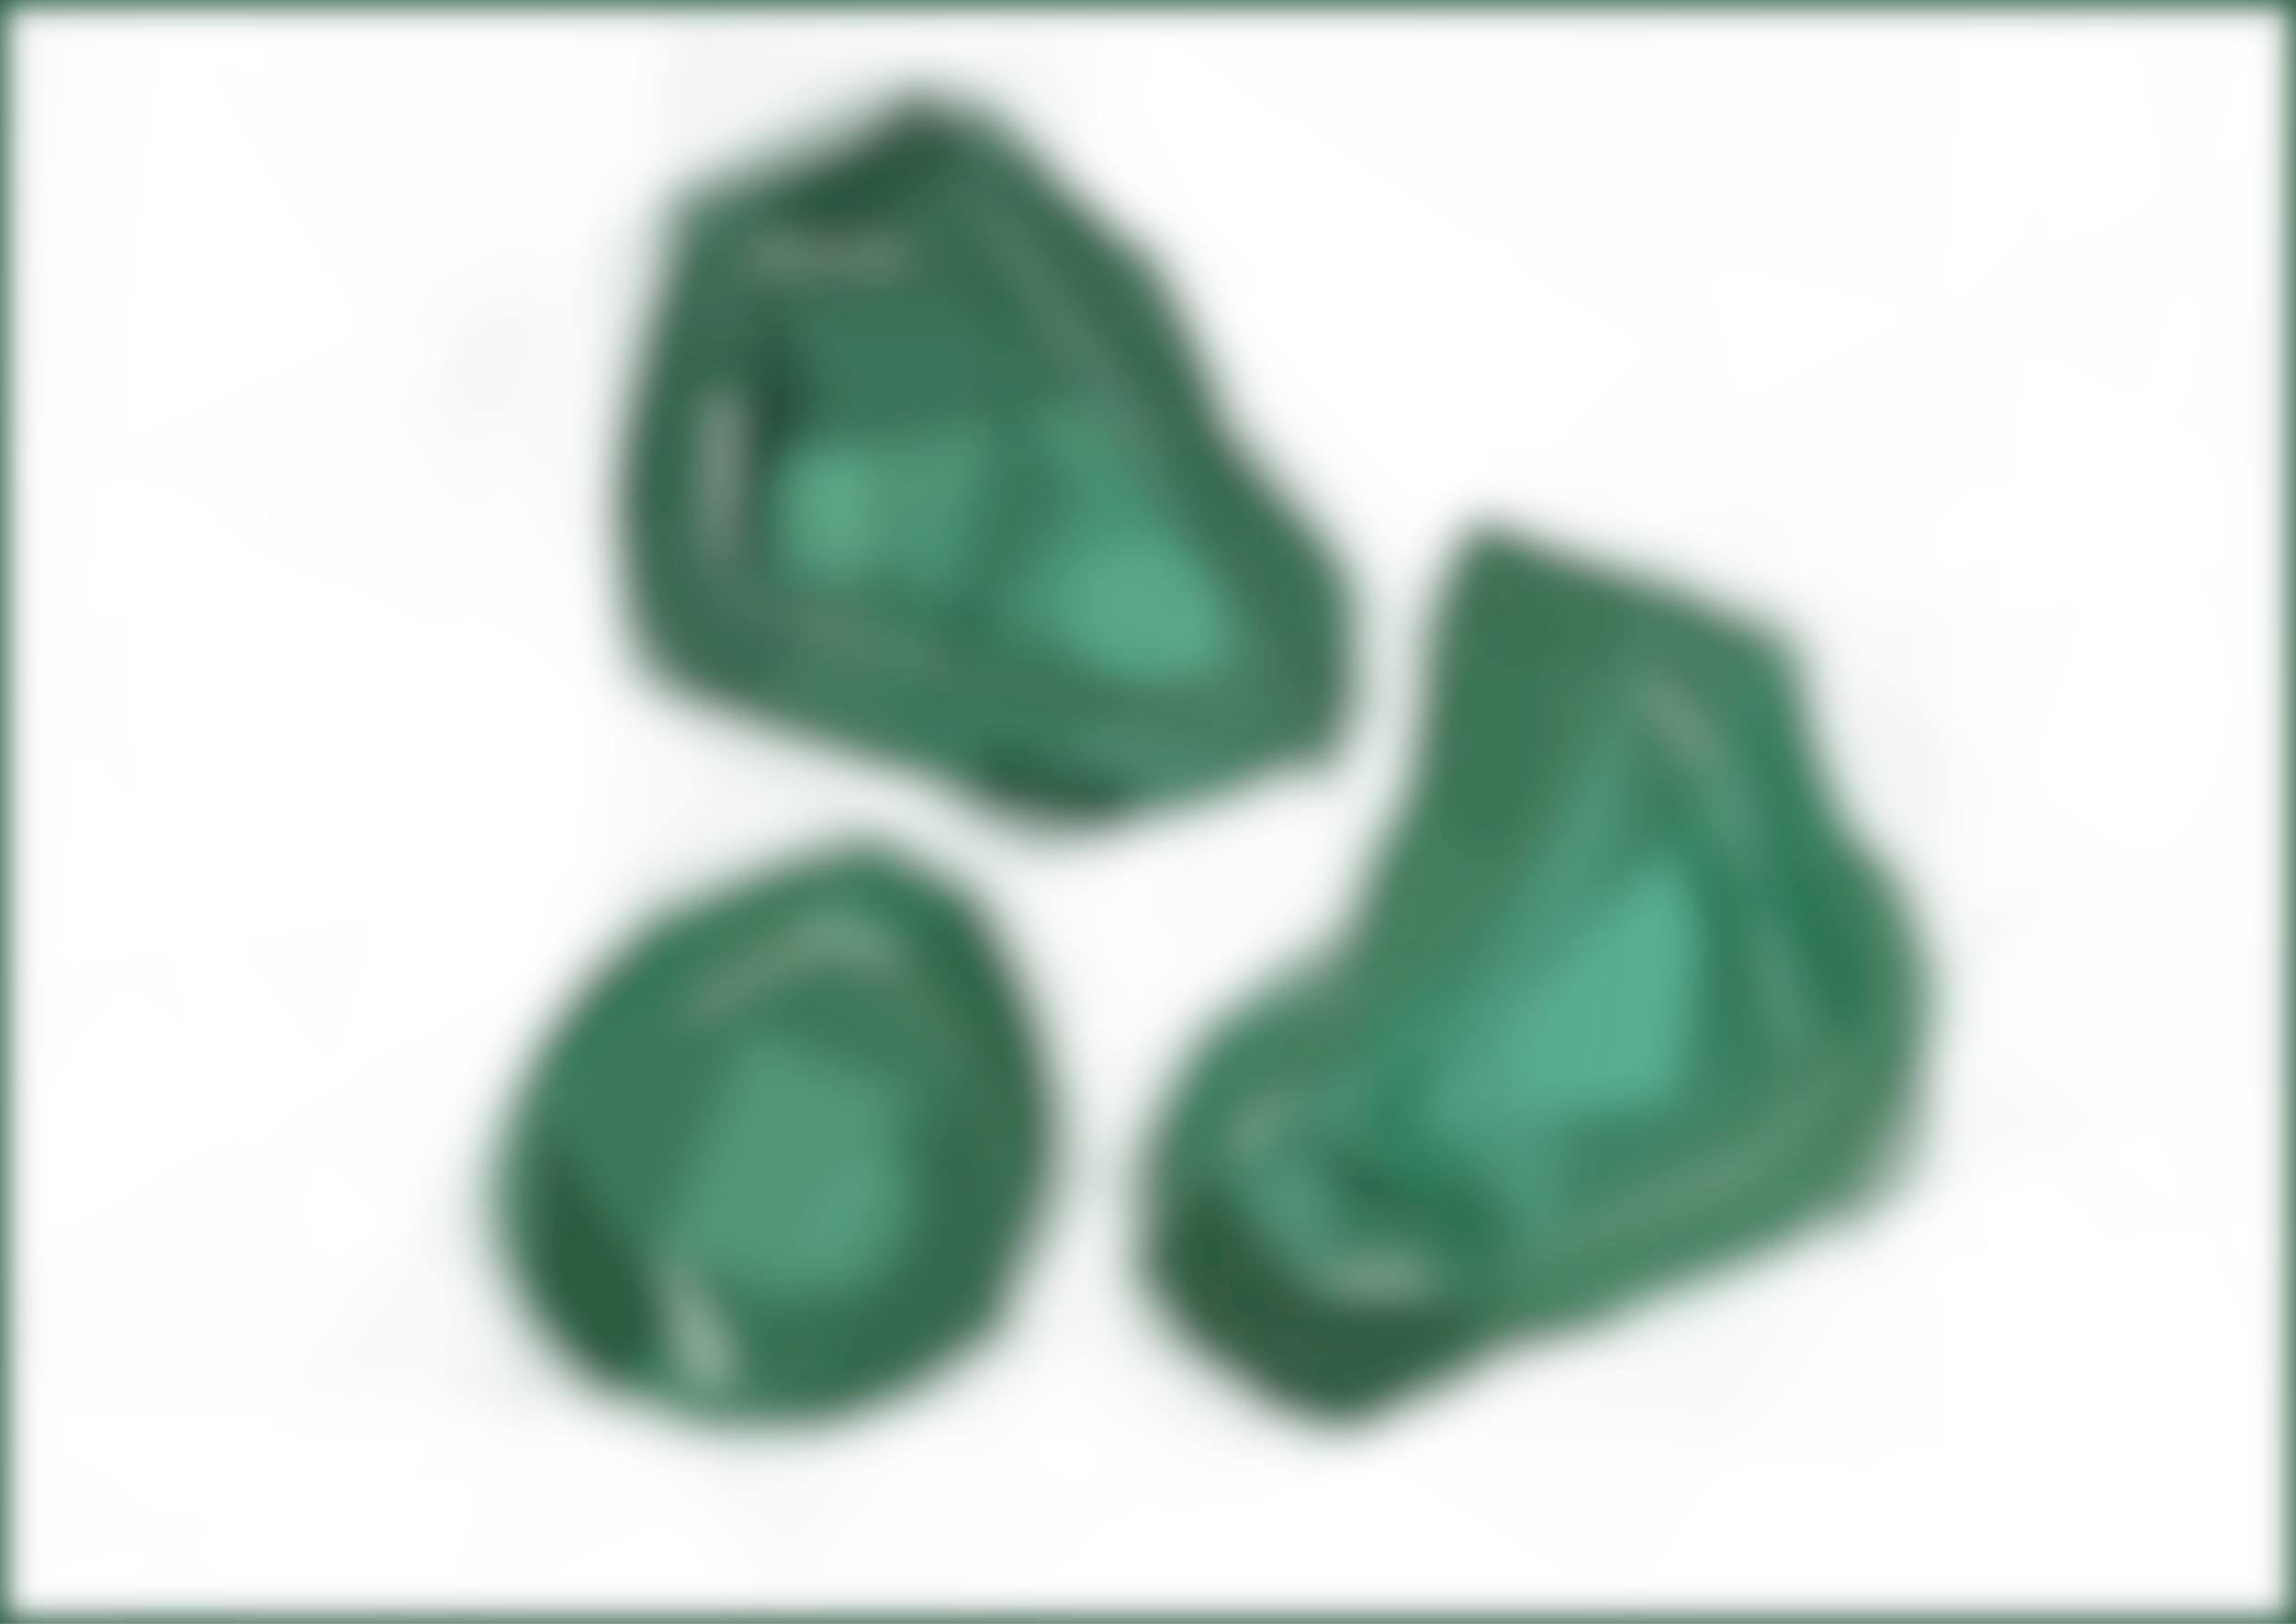
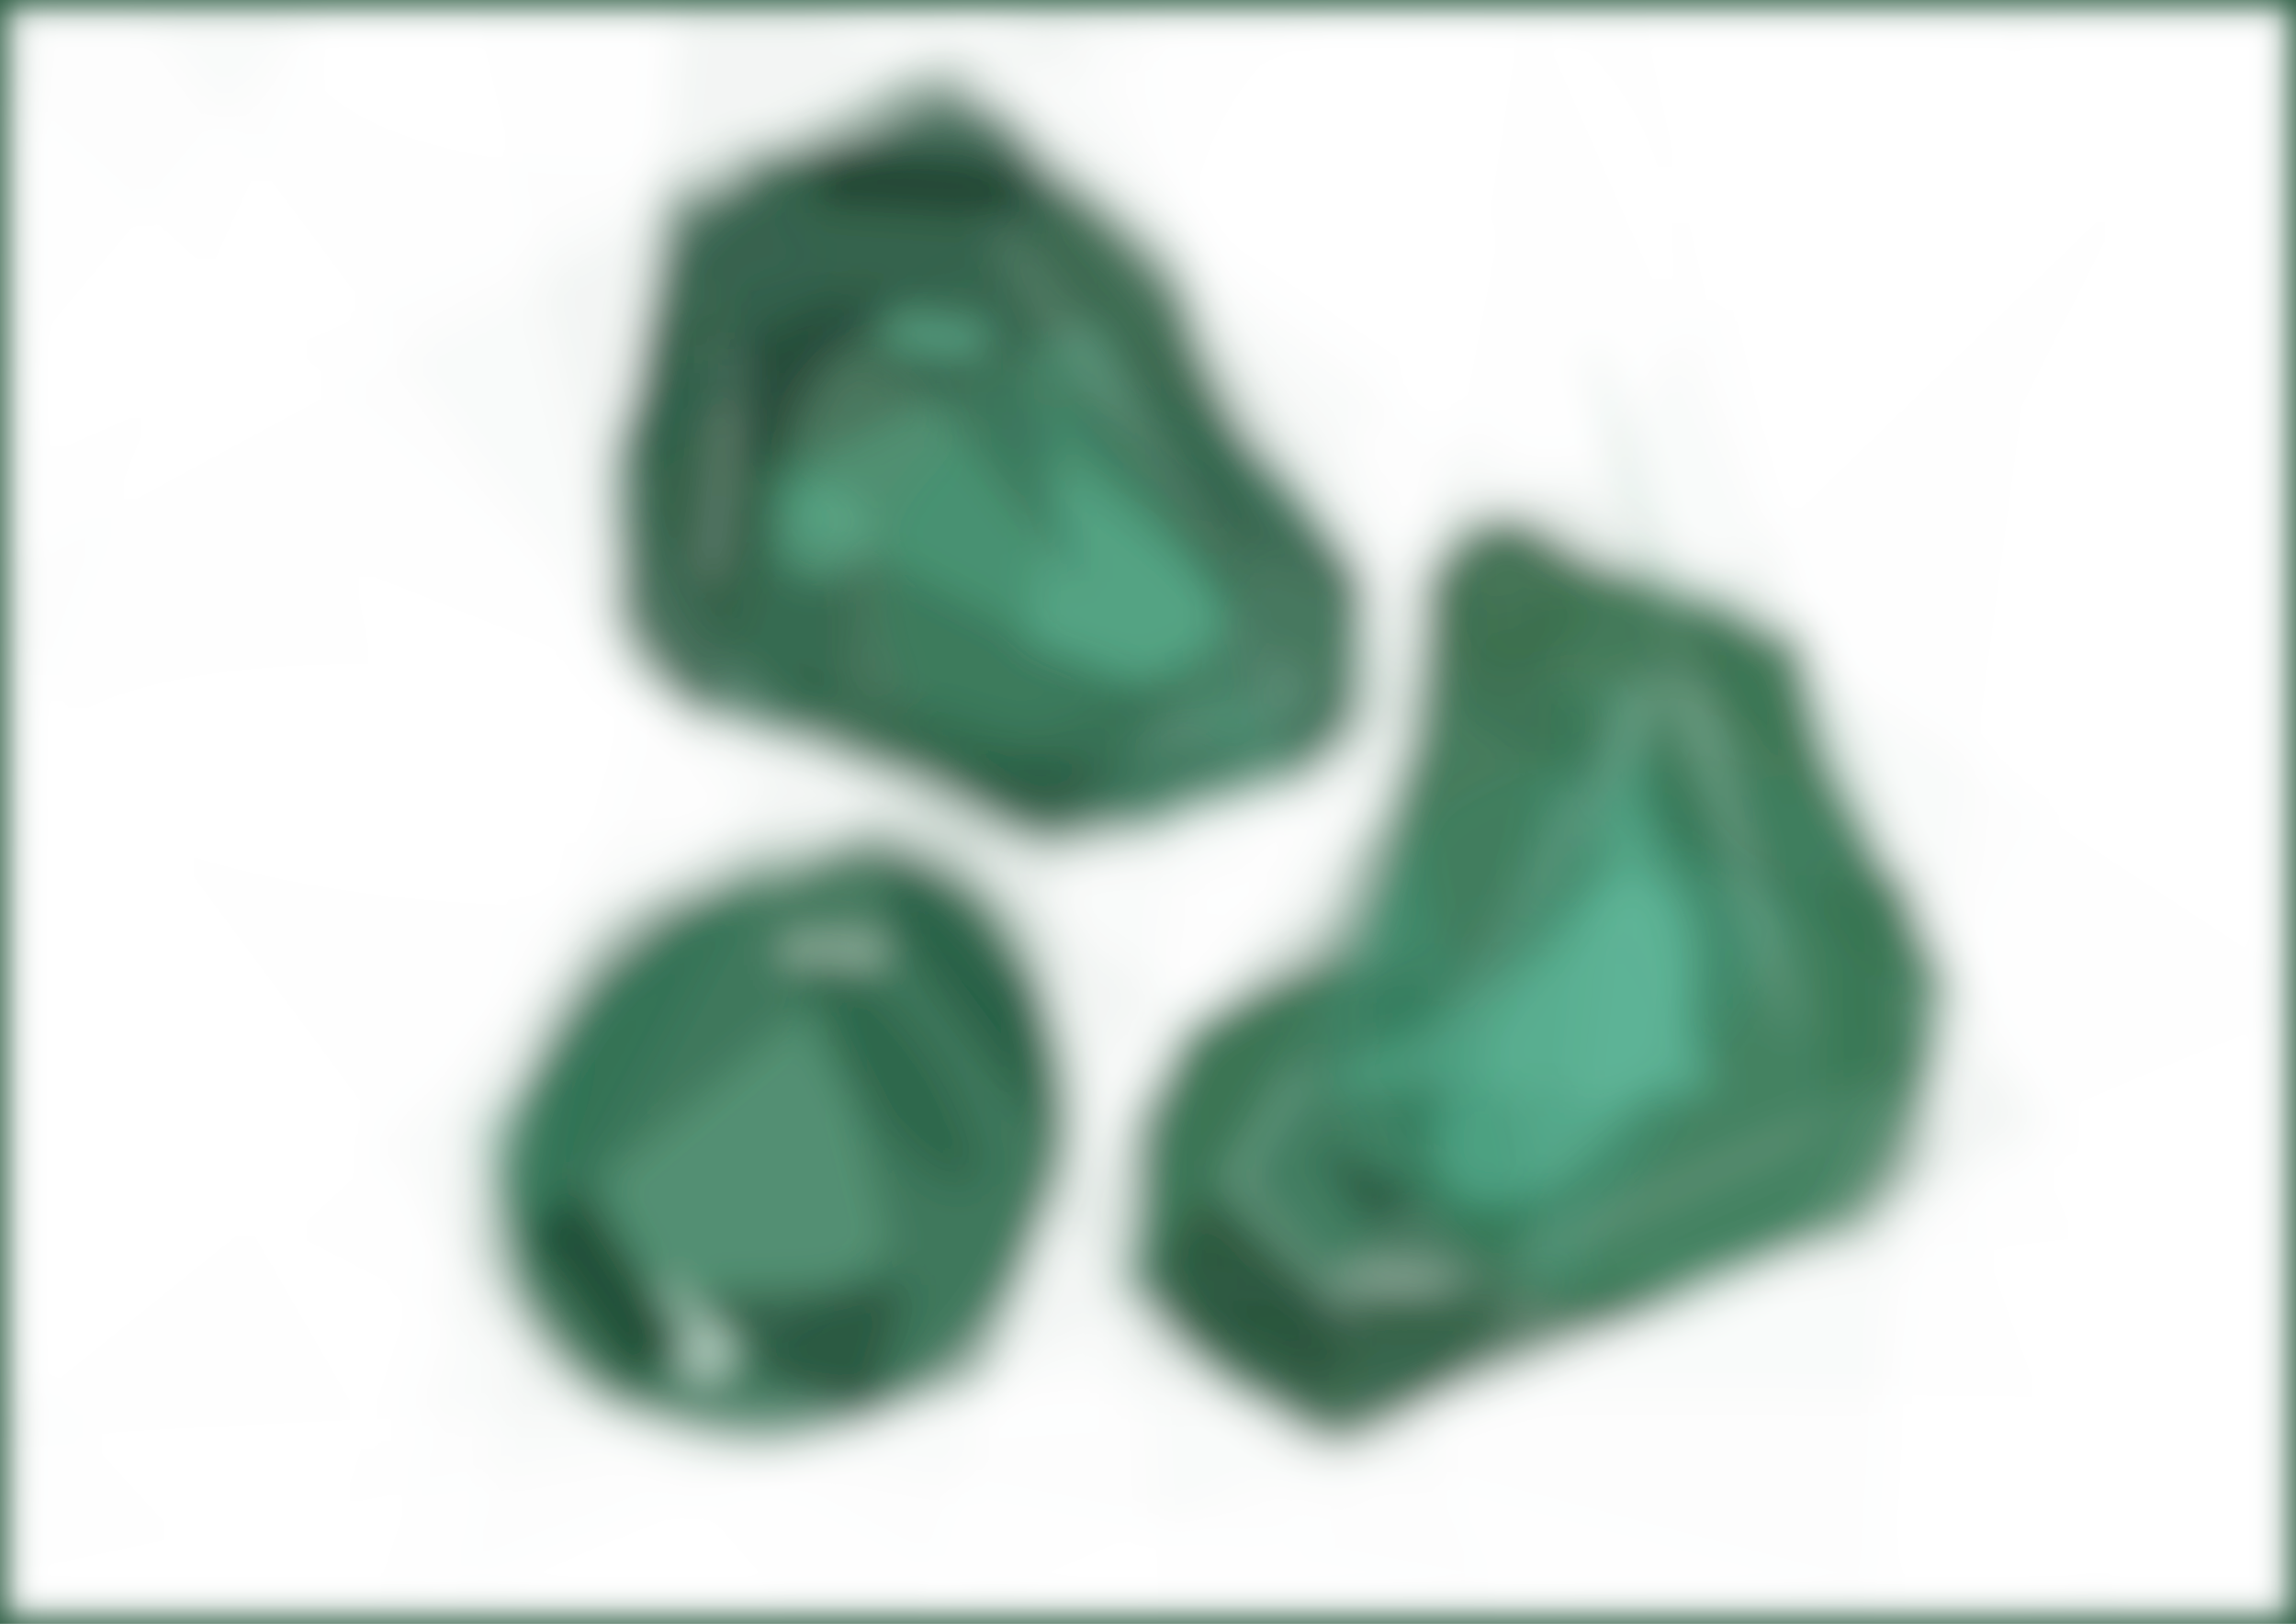
<svg xmlns="http://www.w3.org/2000/svg" viewBox="0 0 1400 990">
  <defs />
  <filter id="a">
    <feGaussianBlur stdDeviation="12" />
  </filter>
  <rect width="100%" height="100%" fill="#2c5c42" />
  <g filter="url(#a)">
    <g fill-opacity=".5" transform="translate(2.7 2.7) scale(5.46875)">
-       <circle cx="61" cy="39" r="252" fill="#fff" />
-       <circle r="1" fill="#fff" transform="matrix(-47.48849 -5.66266 24.1848 -202.8198 21 69.3)" />
-       <circle r="1" fill="#fff" transform="matrix(183.2111 177.366 -36.79124 38.0037 196.3 22.9)" />
-       <circle r="1" fill="#fff" transform="matrix(-252.0943 38.3857 -4.4399 -29.15856 136.3 180)" />
-       <ellipse cx="102" cy="51" fill="#00411c" rx="35" ry="36" />
-       <ellipse cx="180" cy="107" fill="#006334" rx="30" ry="43" />
-       <circle r="1" fill="#fff" transform="rotate(162.1 120.3 65.8) scale(46.9328 189.8149)" />
-       <circle r="1" fill="#00461b" transform="matrix(21.11424 19.11014 -22.82939 25.22352 86.3 127)" />
-       <circle r="1" fill="#fff" transform="matrix(-45.00144 -5.86504 24.2509 -186.073 23.9 49.4)" />
-       <circle r="1" fill="#00431d" transform="matrix(17.49977 -8.80147 11.2143 22.29717 147.4 135.9)" />
-       <path fill="#fff" d="M108.7 97.1l40.6 98.9-68.1-12 80.9-103.1z" />
-       <circle r="1" fill="#fff" transform="matrix(-14.51634 -31.5903 118.278 -54.35099 189.9 180)" />
-       <circle cx="174" cy="7" r="54" fill="#fff" />
-       <path fill="#fff" d="M8.2-16l-23.7 165.9 119.3-63.2L63.5 75z" />
-       <path fill="#fff" d="M-1 55L-16-1l137 1z" />
-       <ellipse cx="69" cy="180" fill="#fff" rx="255" ry="23" />
-       <ellipse cx="124" cy="70" fill="#217552" rx="28" ry="21" />
-       <path fill="#fff" d="M91-1l180-5-10 116z" />
-       <path fill="#378161" d="M220.5 113l-77.4 52.1 18.3-106 24.7 1.5z" />
-       <path fill="#fff" d="M271 151L233-16l-28 212zm-285.5-10.9L13.6 109l98.9 89-28.1 31zm165.6-75.3l2.1 29.6L174 4.9l-65.3-8.4zm-38.8 37.5l31-16.5 8.4 16-31 16.4zM-14-10l-2 98L125-16z" />
-       <path fill="#fff" d="M107 90L-8 110V45z" />
-       <path fill="#6ed9bc" d="M186 122l-29 3 34-37z" />
-       <circle r="1" fill="#32795b" transform="rotate(-153.7 56.7 57) scale(30.17213 26.87094)" />
-       <path fill="#2b614a" d="M65.9 58.9l73.3-16.3-29.3-32.9-34.8 11.2z" />
-       <path fill="#fff" d="M123 93.8l7.8 1.1-9.7 69.3-8-1.1z" />
-       <path fill="#174a24" d="M178 75.3l-16.7-6.5 4.6-12 16.8 6.4z" />
-       <ellipse cx="40" cy="54" fill="#fff" rx="27" ry="86" />
-       <path fill="#fff" d="M239 124l-133 52 165 17z" />
-       <circle r="1" fill="#407d62" transform="rotate(-65.6 104.3 -55.2) scale(26.5796 39.77461)" />
-       <path fill="#204a2f" d="M133.8 109.1l-1.5 32.3 50 5.6-43 12z" />
-       <path fill="#fff" d="M-14.6 150.2l5.7-108.6 147.3 70.1-37.9-26.1z" />
-       <path fill="#58ad8b" d="M77 53l47-9 16 37z" />
-       <circle r="1" fill="#fff" transform="matrix(-58.30945 -10.89859 3.19107 -17.07281 191.6 47)" />
-       <path fill="#fff" d="M-15.3 151.6L85.4 196l-12-58.4 10.3 18.8z" />
-       <ellipse cx="207" cy="111" fill="#2f6d46" rx="8" ry="18" />
-       <path fill="#65b393" d="M73.5 138.7l9.3-24.2 17.7 6.8-9.3 24.2z" />
-       <ellipse cx="242" cy="94" fill="#fff" rx="27" ry="180" />
-       <path fill="#fff" d="M31 189l153-9-62-34z" />
-       <circle r="1" fill="#3b8a6b" transform="matrix(-19.51756 3.89822 -2.7982 -14.00995 149.1 121.2)" />
-       <path fill="#306449" d="M108.3 121.8l-35 37.6 13 .3 27.1-10.8z" />
-       <ellipse cx="79" cy="58" fill="#2e5d46" rx="12" ry="21" />
-       <path fill="#3f7a5c" d="M187.3 99.5l-23.2-41.7 37.4 13.6 6.2 70.1z" />
-       <path fill="#fff" d="M160.6 69.3l-8.8 28.2-30.7 26.5 26.3-39.8zM-9 59l-7 136H94z" />
-       <path fill="#49795a" d="M130.5 134.5l69-65-37.5-14-7 36.2z" />
-       <path fill="#fffbfb" d="M79 44h2v19h-2z" />
-       <circle cx="199" cy="11" r="55" fill="#fff" />
-       <path fill="#fff" d="M71 20L-9-3l149-3z" />
-       <path fill="#145639" d="M109.9 99.1l8.3 36.8-5.1-11.1-20.5-31.2z" />
-       <path fill="#184129" d="M67.6 156l7.3-9.8L59.5 123l-1.2 18.5z" />
-       <circle r="1" fill="#fff" transform="matrix(11.13197 15.86317 -6.82795 4.79151 148 46.7)" />
-       <path fill="#fff" d="M26 164L66 2l3 99z" />
-       <path fill="#1e5131" d="M144.2 141.7l-11.6 9.5-8.8-11 11.6-9.4z" />
-       <path fill="#113b24" d="M125 93.8L107.4 90l1.6-7.8 17.6 3.8z" />
-       <path fill="#fff" d="M146.1 86l-32.5 9.2 7.5 33.7 10.2-13.1zM123 129l-15 24 27 43z" />
-       <path fill="#36634b" d="M103 22l47 63-21-59z" />
-       <path fill="#1a3f2c" d="M85.4 22.4L102 8l6.6 7.6L92 30z" />
-       <path fill="#fff" d="M256.2-16l-41.6 142.1-32.4 51.9 76.5 18z" />
-       <path fill="#20724d" d="M71 101l21-8-37 31z" />
-       <path fill="#fff" d="M98 182l128-54 45 52z" />
-       <path fill="#5ba990" d="M172 138l-15-14 26-52z" />
-       <circle cx="225" cy="77" r="23" fill="#fff" />
-       <path fill="#c8f2e1" d="M92 100l-3 4 12 3z" />
-       <path fill="#fff" d="M158.2 79l-7.9-6.9 32.8-33.6-61-38.9zM16-16L79 87-1 196z" />
-       <path fill="#4e8463" d="M210 132v-24l-63 52z" />
-       <path fill="#7ba190" d="M123.4 41.1l-10.3-15.3-6.5-5.5 29.7 45.3z" />
-       <path fill="#cce8d8" d="M145 120l-8 10 1-5z" />
-       <circle r="1" fill="#c8cfc2" transform="rotate(-39.3 205.2 -221.5) scale(1 6.65811)" />
-       <path fill="#fff" d="M82 80.2l42.2 30.5 27.7-21.1-35.5 4.7z" />
-       <circle r="1" fill="#67be9f" transform="rotate(-164.7 68 25.3) scale(8.62011 7.72828)" />
-       <ellipse cx="153" cy="142" fill="#fff" rx="6" ry="1" />
-       <path fill="#1b3728" d="M79 64.8l6-33.4 5.9 11.7-3.7 8.8z" />
-       <path fill="#33654b" d="M112 147.5l-23.8 13.8 24.2-56.9 5.9 23.4z" />
-       <path fill="#316046" d="M125 34l24 27 1 24z" />
-       <circle r="1" fill="#5fb191" transform="matrix(3.5608 -7.25492 4.4482 2.18322 95.7 136.1)" />
-       <path fill="#387e5e" d="M72.7 102.8l28.1 1.6 7.9-6.3-11.8-6.2z" />
-       <path fill="#80c2ad" d="M192.8 85.3l8.3 30.9-2 .5-8.2-30.9z" />
-       <path fill="#fff" d="M115 120l32-16 9-27zM20.5-16l90.2 27.8 52.5 47L271 6.7z" />
-       <ellipse cx="165" cy="76" fill="#396d4e" rx="8" ry="19" />
-       <path fill="#c0beb8" d="M83 27h17v2H83z" />
-       <path fill="#001909" d="M152 134h8l-17-8z" />
-       <path fill="#5ea68f" d="M138.4 132.7l10.8 13.7-4.2-23.8 25.9-17.2z" />
-       <path fill="#99b3a2" d="M193.8 131.1l-39 13.8 39.1-16.5 36.8-33.6z" />
-       <path fill="#1c7250" d="M183.6 84.5l11.4 43.9-.8-60.9 17.3 56.8z" />
-       <path fill="#2c543d" d="M130.9 140.5l2.7 12.3 18.4 7.3 13.4-13.8z" />
-       <path fill="#6abe9c" d="M87 50h9v14h-9z" />
-       <path fill="#fff" d="M142.2-16l11.3 96 14.8-35.7-50.8-24.2z" />
-       <path fill="#f0efe5" d="M91.1 103.3l.5.9-14.7 8.5-.5-.9z" />
-       <path fill="#2c6348" d="M102.7 25.6l10.8 6.8L102 81.3l17.9-26.7z" />
-       <path fill="#3d6b51" d="M84 69l35.3 6.6 32.5-3.7-3.1 15.1z" />
-       <path fill="#a2aea2" d="M79.6 66l.3-1 26.5 9-.3 1z" />
-       <ellipse cx="76" cy="178" fill="#fff" rx="230" ry="19" />
-       <path fill="#4c8c6c" d="M65 153h28l-18 5z" />
+       <circle cx="98" cy="94" r="188" fill="#fff" />
+       <circle r="1" fill="#fff" transform="matrix(40.63981 3.90908 -18.80692 195.5218 29.9 54.4)" />
+       <circle r="1" fill="#fff" transform="matrix(38.45631 -38.10227 179.4765 181.1441 193.5 18.2)" />
+       <circle r="1" fill="#fff" transform="rotate(171.6 69.4 92) scale(255 24.64708)" />
+       <circle r="1" fill="#00411b" transform="rotate(55.6 4 124.7) scale(38.45423 32.46831)" />
+       <circle r="1" fill="#006233" transform="rotate(1.6 -3677.5 6554) scale(28.96541 42.5305)" />
+       <circle r="1" fill="#004c22" transform="matrix(20.58853 -29.38214 23.42914 16.41717 87.6 127.6)" />
+       <circle r="1" fill="#fff" transform="matrix(-23.31106 195.4924 -35.6845 -4.25512 37.3 21.7)" />
+       <circle r="1" fill="#fff" transform="rotate(-15.7 346.9 -849.7) scale(43.87324 222.155)" />
+       <ellipse cx="148" cy="133" fill="#004923" rx="22" ry="26" />
+       <path fill="#fff" d="M65-16l206 135V-10z" />
+       <ellipse cx="180" cy="172" fill="#fff" rx="254" ry="17" />
+       <path fill="#fff" d="M123 126l33-39-49 7zM0-16h146L0 63z" />
+       <circle r="1" fill="#fff" transform="matrix(-.97184 12.94914 -45.36008 -3.4043 50.2 87)" />
+       <circle r="1" fill="#fff" transform="matrix(-113.4611 53.89854 -10.36722 -21.82388 221.8 153.4)" />
+       <ellipse cx="159" cy="29" fill="#fff" rx="27" ry="31" />
+       <path fill="#fff" d="M25.2 184.5l103.9 1.3-3.8-72.1-16.8 39.2z" />
+       <circle r="1" fill="#fff" transform="matrix(43.9796 -150.3985 28.22726 8.25423 20.8 123)" />
+       <ellipse cx="182" cy="113" fill="#3b8e6e" rx="34" ry="30" />
+       <circle r="1" fill="#2f7f5e" transform="matrix(-26.49593 -8.81187 7.38513 -22.20593 124.7 68.3)" />
+       <path fill="#2e6846" d="M158.1 76.8l2.6-20.7 33.5 12.2 26.1 45.9z" />
+       <path fill="#fff" d="M114 98l6 34 40-53z" />
+       <circle r="1" fill="#fff" transform="rotate(16.5 -317 910.3) scale(31.50372 68.64984)" />
+       <circle r="1" fill="#216146" transform="matrix(11.472 -4.3578 7.6502 20.13929 81.1 61.5)" />
+       <path fill="#fff" d="M157 79l12-78-59-17z" />
+       <circle r="1" fill="#fff" transform="matrix(89.0744 92.23924 -16.08769 15.5357 42 162)" />
+       <path fill="#144627" d="M127.8 144.2l61-.4-25.2 9.6-14.3 8.1z" />
+       <path fill="#fff" d="M-10 0L2 165l84-78zm281-1l-4 116L93-3z" />
+       <path fill="#126c46" d="M52 125l34-32-29 53z" />
+       <circle r="1" fill="#68c6aa" transform="matrix(-11.88677 17.16668 -8.71442 -6.03415 174 115.6)" />
+       <path fill="#fff" d="M-16-11L5 50 139-9z" />
+       <path fill="#2a5a44" d="M106 8L72 29l83 39z" />
+       <path fill="#fff" d="M149 169l-32-35-21 62zM45 94l67-2-73-29z" />
+       <path fill="#fff" d="M68 196l203-13-17-68z" />
+       <path fill="#54a886" d="M142 85l-20-50-39 19z" />
+       <path fill="#205d3f" d="M115.4 95.2l37-17.1-31.6 6-34.6-10.4z" />
+       <circle cx="86" cy="130" r="30" fill="#357558" />
+       <path fill="#65a88b" d="M66.4 131.2l25.1-21 7.3 28.4L78.2 154z" />
+       <path fill="#fff" d="M133 112l16-11-61-15zm22-26l-6-35 18-28z" />
+       <circle cx="167" cy="66" r="9" fill="#285938" />
+       <path fill="#fff" d="M32 137l101 52-149-6z" />
+       <path fill="#fff" d="M-16 61.1l58.5 101.3 29-82.5-23-95.9z" />
+       <path fill="#2e5843" d="M94.6 28.7l-23.1 6.5L67.9 68l10 14.1z" />
+       <path fill="#fff" d="M158 74l-9 28-17-2z" />
+       <path fill="#3b8062" d="M175.4 99.3l-44.6 13.5-7 31.1 25.1.1z" />
+       <path fill="#315a42" d="M115 40l37 24-3 18z" />
+       <path fill="#447c5a" d="M207.9 137l9.1-21.8-11.2-23.6-33.8 54.8z" />
+       <path fill="#ede3e2" d="M79.1 64l-1-.1L81 38l1 .1z" />
+       <path fill="#fff" d="M169-3l79 179L271-2zM59 103L43 68l61 19z" />
+       <path fill="#193b28" d="M96.6 158.2l4.3-15.6-24.5 1 9.6 9.8z" />
+       <path fill="#35614d" d="M68.2 52.7L119 22.2l-7.2-11.7L74 21.7z" />
+       <path fill="#fff" d="M123 158l-16 1 20-50z" />
+       <circle cx="78" cy="151" r="3" fill="#fff" />
+       <path fill="#fcfef7" d="M87 104h11v3H87z" />
+       <path fill="#062a15" d="M57.7 136.7l6.6-4.6 12 17.2-6.6 4.6z" />
+       <circle r="1" fill="#437354" transform="rotate(-85.9 126 -47.7) scale(24.972 7.60726)" />
+       <path fill="#fff" d="M124.1-16l100 19.4L155 67.1l-22.2-29.9z" />
+       <path fill="#0f482e" d="M99.2 93.8l16.3 15.4.8 17.3-18.5-25z" />
+       <path fill="#fff" d="M125 145.5l20.6 15.1 81.2 21.1-181.5-.3z" />
+       <path fill="#18341f" d="M127.7 139.9l6.5-7.5 18.1 15.7-6.5 7.5z" />
+       <path fill="#fff" d="M119 134l33-51-34 13z" />
+       <ellipse cx="67" cy="4" fill="#fff" rx="34" ry="14" />
+       <path fill="#fff" d="M259 196l-3.4-212L225 44.8l-17.8 134.5z" />
+       <path fill="#61b697" d="M136.3 66.1l-19.9-15.7-2.4 21.2 18.7 4.5z" />
+       <path fill="#c8efdd" d="M137.6 131.1l-.8-.5 7.6-11.7.8.5z" />
+       <path fill="#8ea896" d="M199.2 127.3l-23.4 10.5-18.2 6.1 48.2-21.6z" />
+       <path fill="#fff" d="M174.7 60.3l-69-52.2L271-12.5l-81.5 79.1z" />
+       <circle r="1" fill="#fffffe" transform="rotate(-130.6 72.2 55.6) scale(5.61537 1)" />
+       <circle r="1" fill="#89aa99" transform="matrix(-15.02418 -21.29405 .8171 -.5765 123.5 43.3)" />
+       <path fill="#64c0a2" d="M175 123l15-2-10-47z" />
+       <circle r="1" fill="#1e5a3c" transform="matrix(9.14383 12.7526 -4.1737 2.99261 99 119)" />
+       <path fill="#336a48" d="M181 68l21 22-1-20z" />
+       <path fill="#35644d" d="M120 65L81 16l28 1z" />
+       <path fill="#336348" d="M145.9 160.4l27.6-13.2-48-6.1 2.3 4.9z" />
+       <circle r="1" fill="#abccbd" transform="rotate(163.7 88.6 51.7) scale(1 40.24431)" />
+       <path fill="#7da894" d="M184.3 71.7l18.3 48.2-16-44.1-31.6 48.7z" />
+       <path fill="#376e48" d="M150 104l-21 38 2-27z" />
+       <ellipse cx="155" cy="142" fill="#fff" rx="7" ry="1" />
+       <circle cx="91" cy="59" r="5" fill="#6bc09e" />
+       <path fill="#11261a" d="M90.7 16.2l23 1.6-.4 6-23-1.6z" />
+       <circle r="1" fill="#fff" transform="matrix(-.77504 19.07732 -2.44142 -.09919 153.5 73.8)" />
+       <path fill="#b9cac1" d="M151.3 147.2l-.8.7-13.8-17.1.8-.7z" />
+       <path fill="#fff" d="M-16 47.4L2 196l212.3-10.3-148.7-28.4z" />
+       <path fill="#002d1a" d="M152 136l-6-9 13 6z" />
+       <path fill="#36664c" d="M143.9 88.6l7.5-12.3-42.6 8.8 31.4-16.7z" />
+       <path fill="#fff" d="M157.6 156.2l100.8-38.7 20 52.3-100.8 38.7z" />
+       <path fill="#326f4b" d="M203 97h10v24h-10z" />
+       <path fill="#204a34" d="M116 93l-12-7 22-2z" />
+       <path fill="#fff" d="M153.1 88l-6.9 18.4-18.8 10 3.6-26.9zm98.4-104L192 30.3l11.2 52.9L271 188.8z" />
+       <path fill="#74d4ae" d="M109.3 39.5l-11-1 .4-4 11 1z" />
+       <path fill="#3e7353" d="M190.4 76.4l2.3-6.7L168 56.8l-10.9 15.1z" />
+       <path fill="#5eb497" d="M180 102l-35 19h46z" />
+       <path fill="#fff" d="M3-16L83 91l-99 80z" />
+       <path fill="#1a362a" d="M82 37l1 17 16-23z" />
    </g>
  </g>
</svg>
